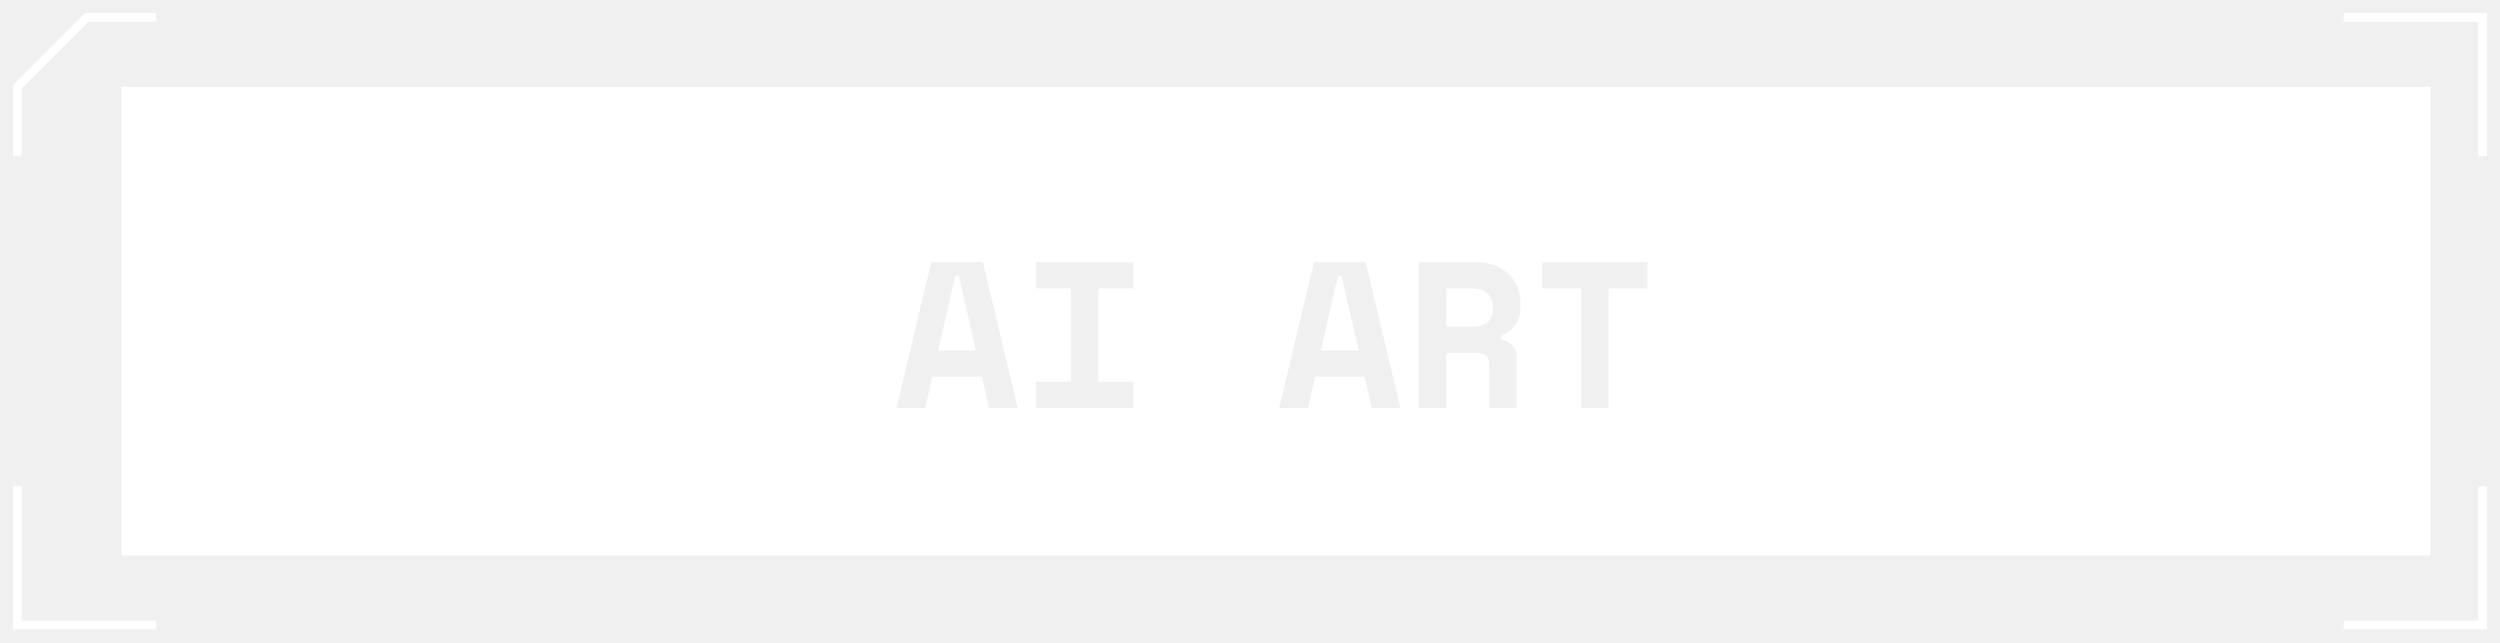
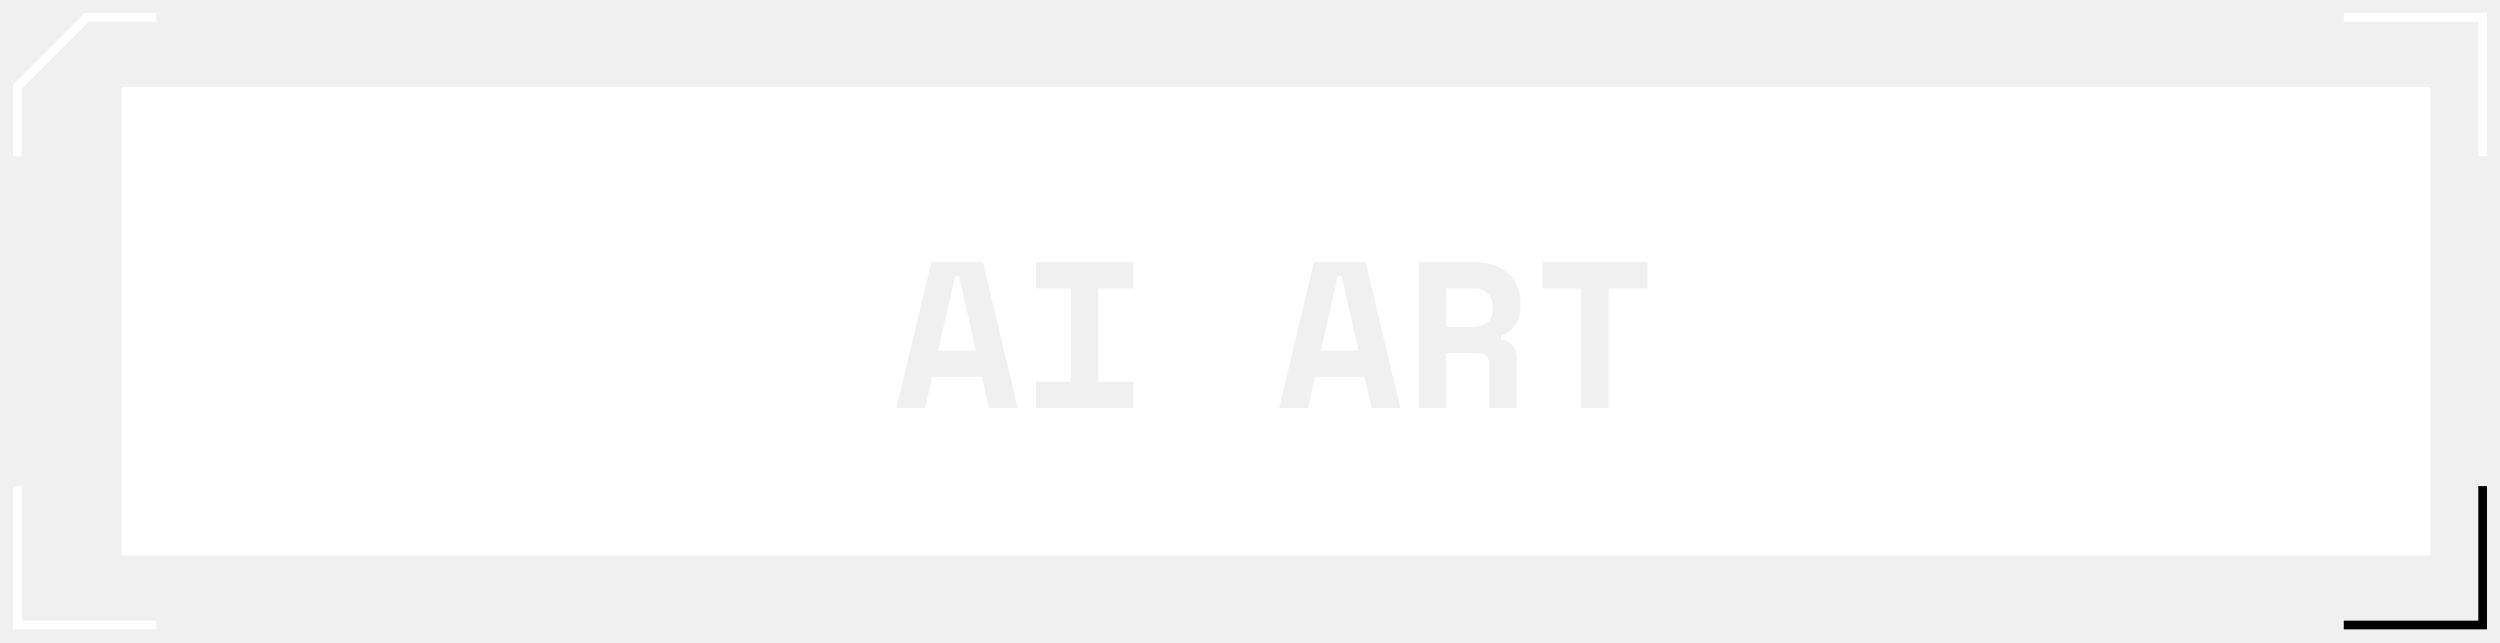
<svg xmlns="http://www.w3.org/2000/svg" width="144" height="37" viewBox="0 0 144 37" fill="none">
-   <path d="M135 36L143 36L143 28" stroke="white" stroke-width="0.5" />
+   <path d="M135 36L143 36L143 28" stroke="black" stroke-width="0.5" />
  <path d="M9 36L1 36L1 28" stroke="white" stroke-width="0.5" />
  <path d="M135 1L143 1L143 9" stroke="white" stroke-width="0.5" />
  <path d="M9 1L5 1L3 3L1 5L1 9" stroke="white" stroke-width="0.5" />
  <path fill-rule="evenodd" clip-rule="evenodd" d="M140 5H7V32H140V5ZM53.701 21.7H56.557L56.965 23.5H58.621L56.617 15.1H53.641L51.637 23.5H53.293L53.701 21.7ZM56.209 20.188H54.037L55.021 15.892H55.237L56.209 20.188ZM65.285 15.1H59.669V16.612H61.685V21.988H59.669V23.5H65.285V21.988H63.269V16.612H65.285V15.1ZM75.744 21.7H78.6L79.008 23.5H80.664L78.66 15.1H75.684L73.68 23.5H75.336L75.744 21.7ZM78.252 20.188H76.08L77.064 15.892H77.28L78.252 20.188ZM85.78 23.5H87.364V20.596C87.364 20.316 87.28 20.084 87.112 19.9C86.952 19.716 86.732 19.608 86.452 19.576V19.36C86.836 19.2 87.12 18.972 87.304 18.676C87.488 18.372 87.58 18.048 87.58 17.704V17.416C87.58 17.096 87.52 16.796 87.4 16.516C87.288 16.236 87.12 15.992 86.896 15.784C86.68 15.568 86.408 15.4 86.08 15.28C85.752 15.16 85.372 15.1 84.94 15.1H81.724V23.5H83.308V20.332H85.132C85.364 20.332 85.528 20.392 85.624 20.512C85.728 20.632 85.78 20.788 85.78 20.98V23.5ZM84.82 18.82H83.308V16.612H84.82C85.204 16.612 85.496 16.716 85.696 16.924C85.896 17.124 85.996 17.364 85.996 17.644V17.788C85.996 18.116 85.896 18.372 85.696 18.556C85.496 18.732 85.204 18.82 84.82 18.82ZM94.891 15.1H88.843V16.612H91.075V23.5H92.659V16.612H94.891V15.1Z" fill="white" />
</svg>
